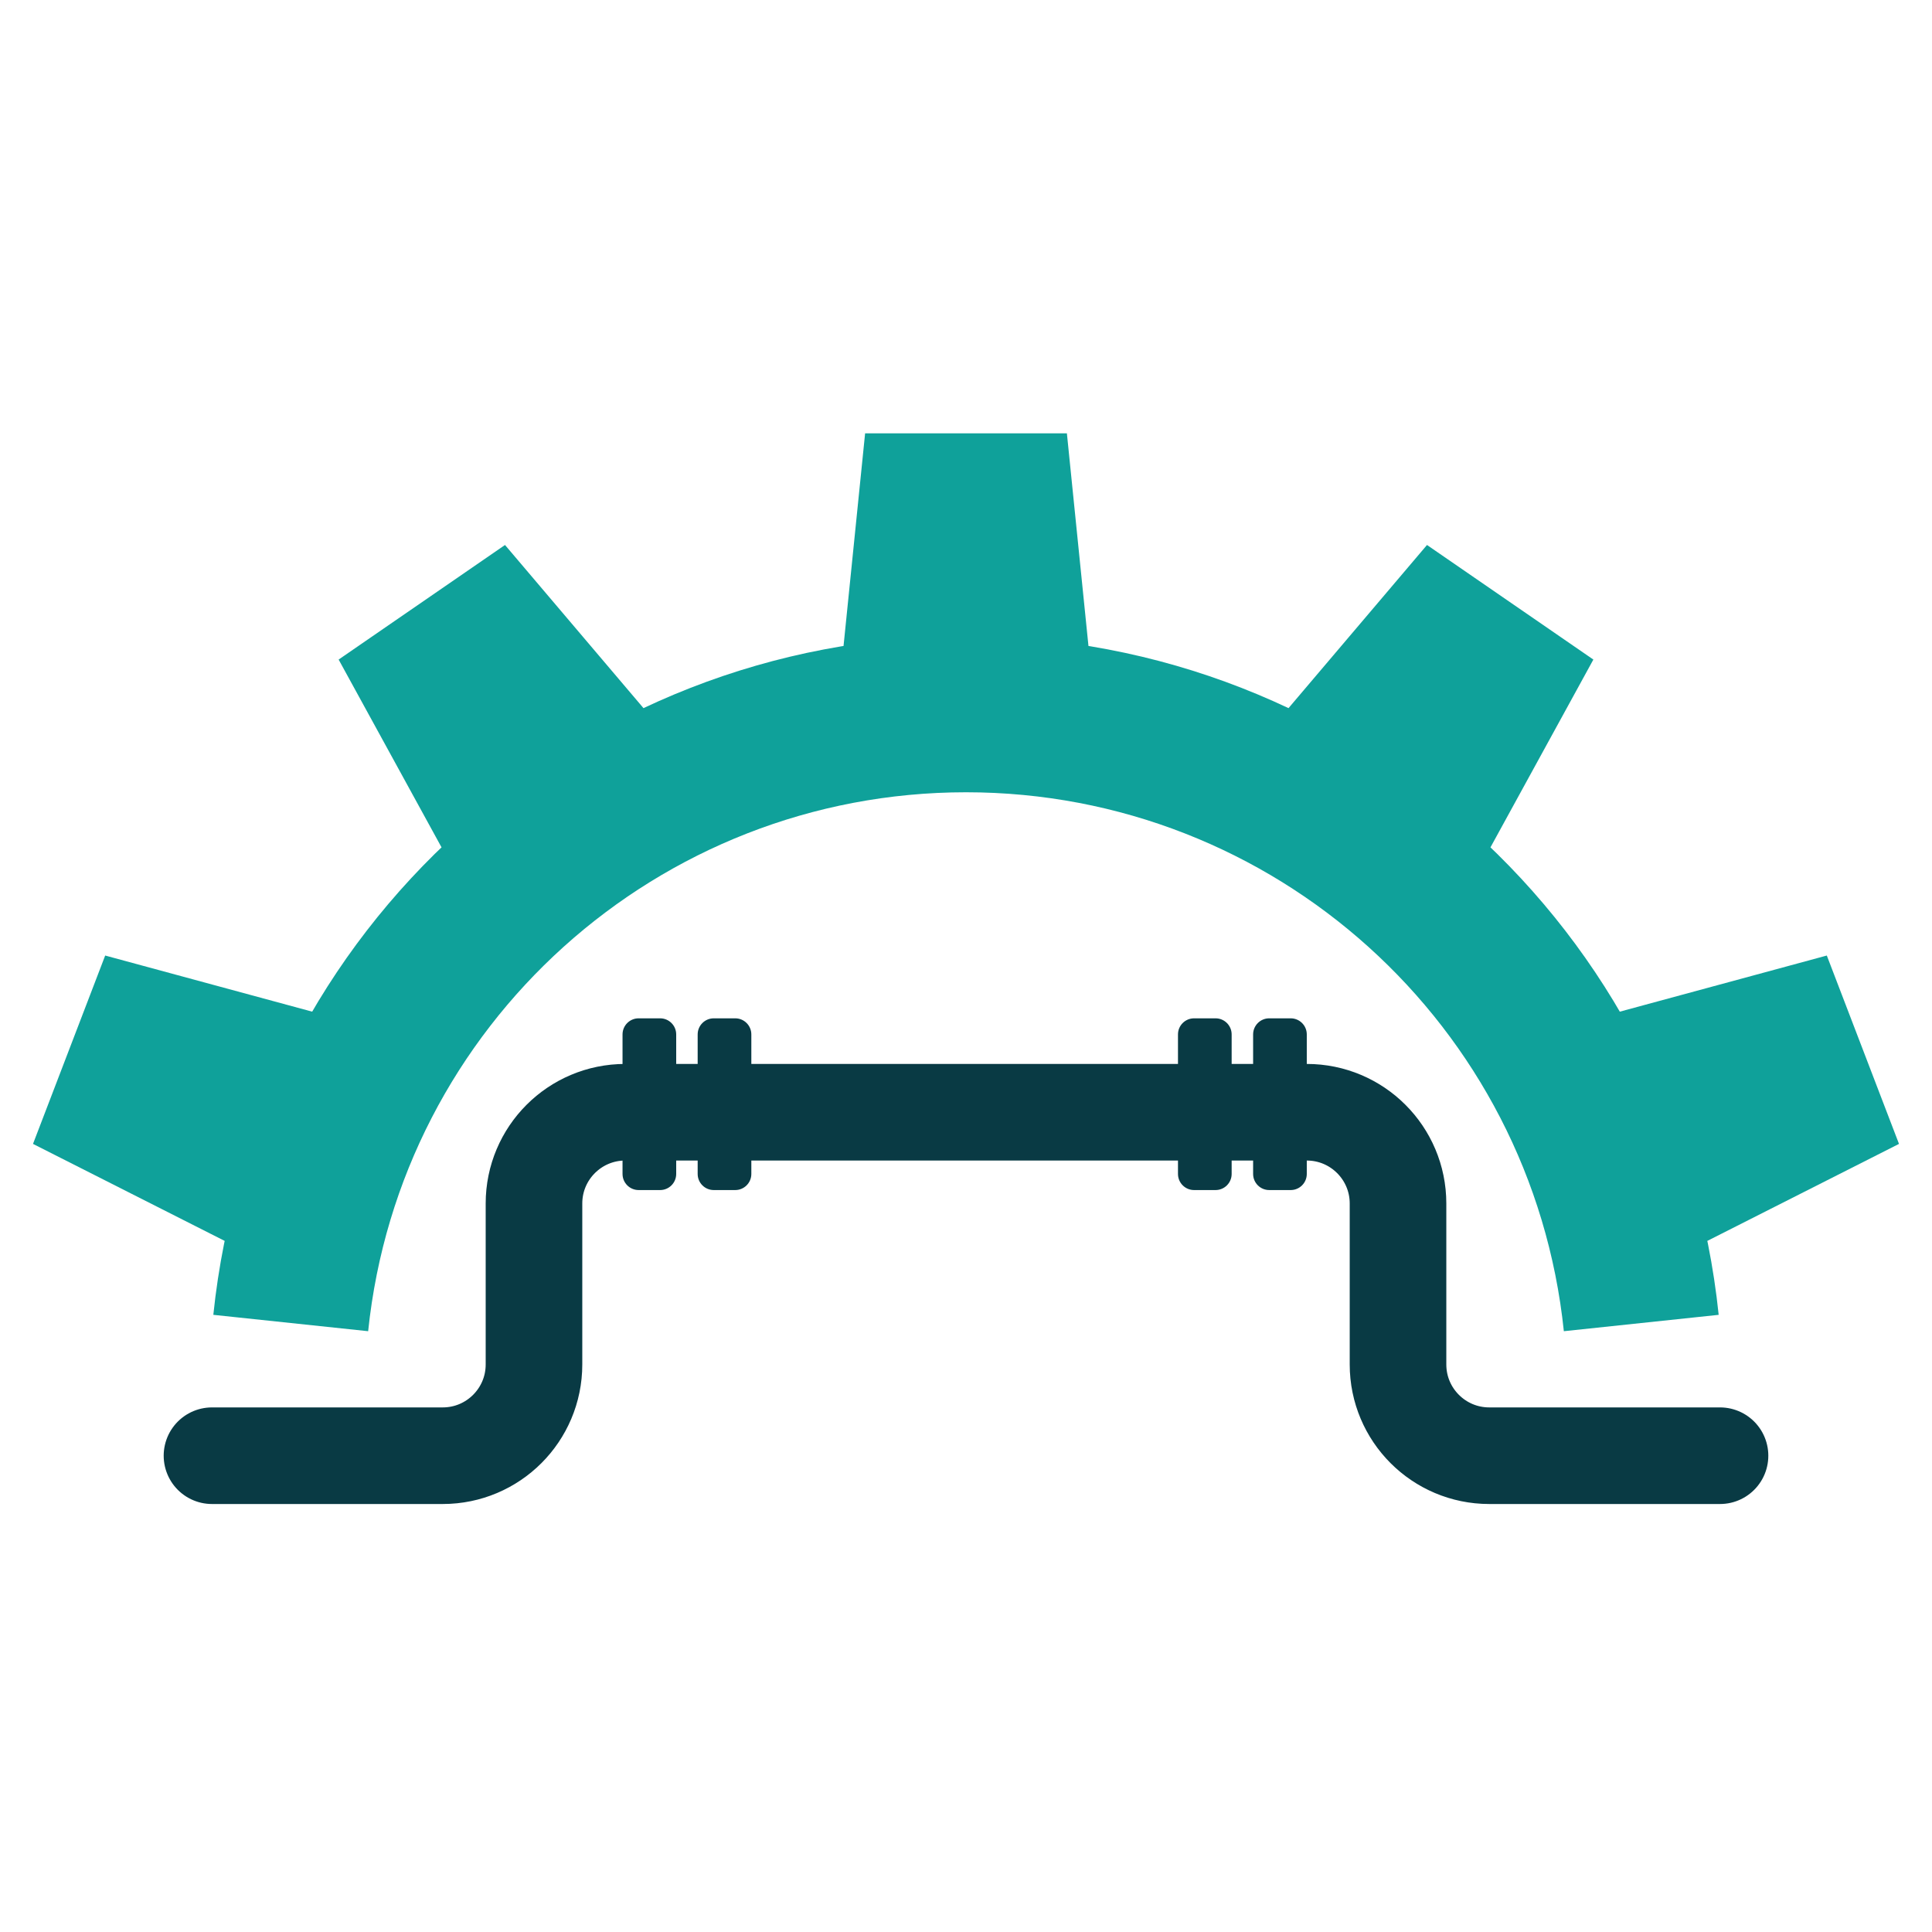
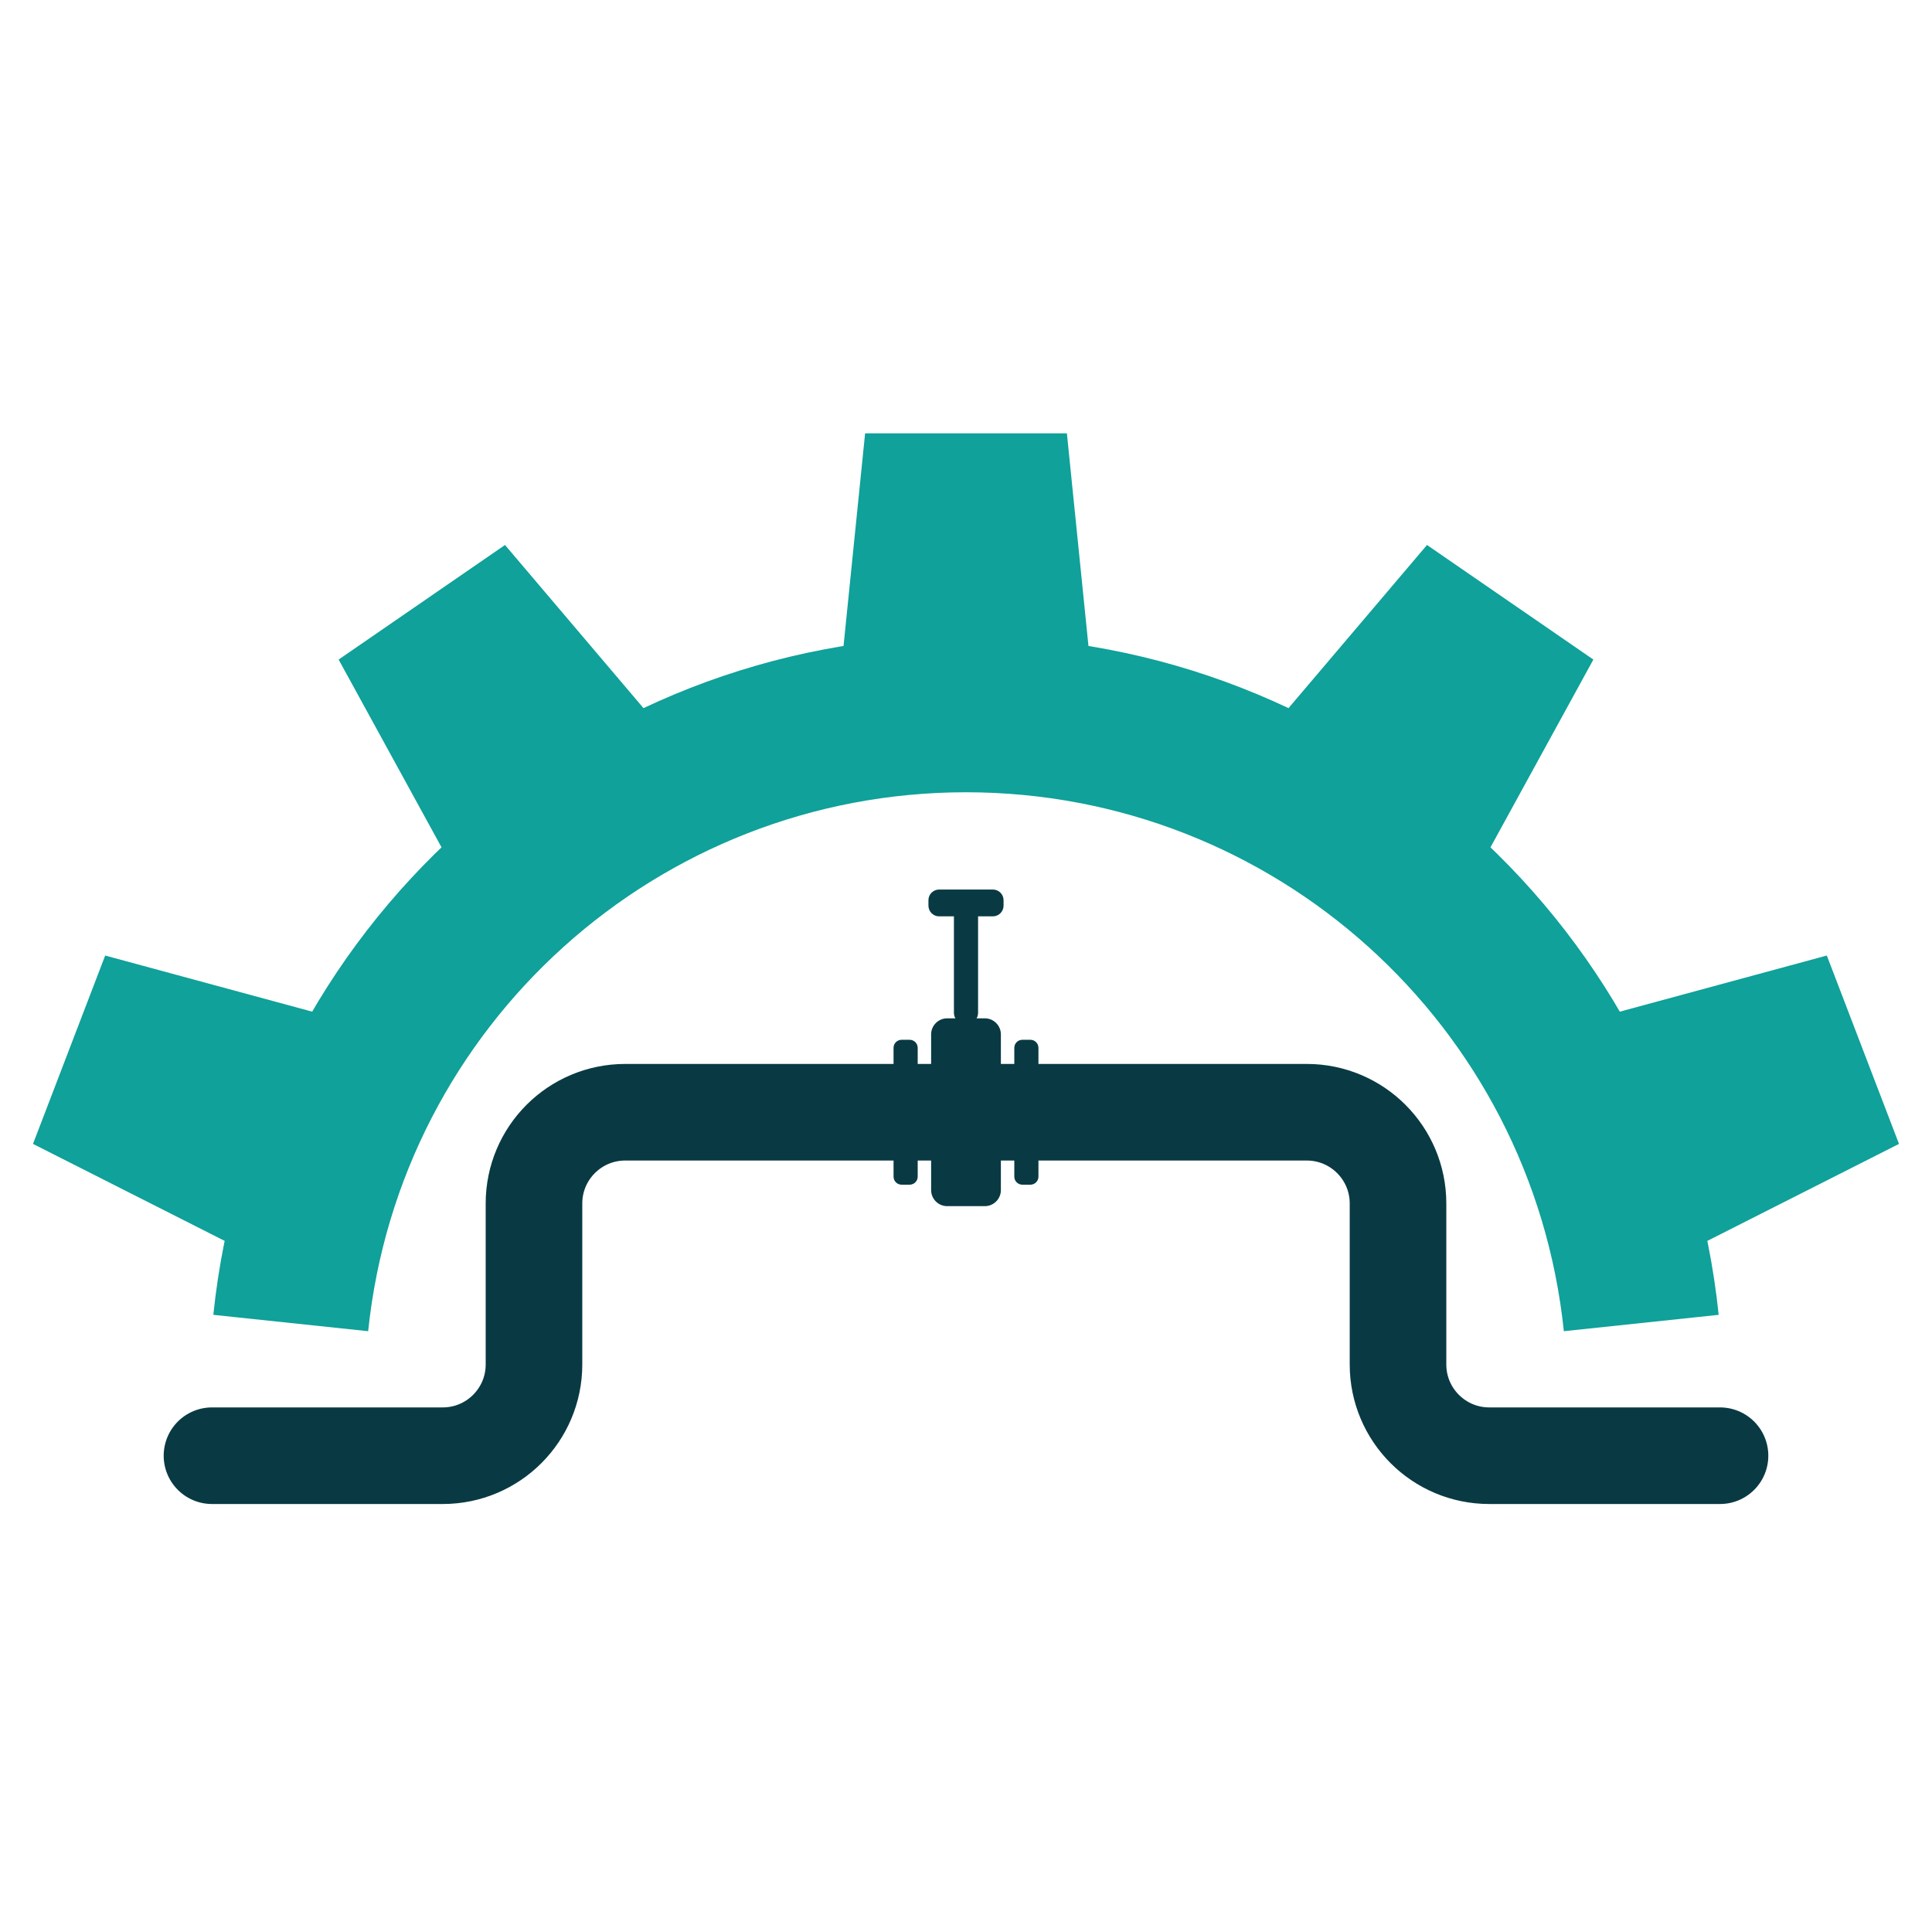
<svg xmlns="http://www.w3.org/2000/svg" viewBox="341 -77.5 720 720" width="720" height="720">
  <path fill="#0FA19A" d="M 420.5 412.5 A 282 282 0 0 1 981.5 412.5 L 923.8 418.6 A 224 224 0 0 0 478.2 418.6 Z M 427.6 386.4 L 353.3 348.8 L 380.2 278.6 L 460.6 300.4 Z M 507.2 241.3 L 467.2 168.3 L 529.2 125.6 L 583.1 189.1 Z M 655.0 166.8 L 663.4 84.0 L 738.6 84.0 L 747.0 166.8 Z M 818.9 189.1 L 872.8 125.6 L 934.8 168.3 L 894.8 241.3 Z M 941.4 300.4 L 1021.8 278.6 L 1048.7 348.8 L 974.4 386.4 Z" />
  <path d="M 420 465 L 506 465 A 34 34 0 0 0 540 431 L 540 371 A 34 34 0 0 1 574 337 L 828 337 A 34 34 0 0 1 862 371 L 862 431 A 34 34 0 0 0 896 465 L 982 465" fill="none" stroke="#093A44" stroke-width="36" stroke-linecap="round" />
-   <rect x="573.0" y="302.0" width="20.0" height="64.0" rx="6" fill="#093A44" />
-   <rect x="601.0" y="302.0" width="20.0" height="64.0" rx="6" fill="#093A44" />
-   <rect x="780.0" y="302.0" width="20.0" height="64.0" rx="6" fill="#093A44" />
-   <rect x="808.0" y="302.0" width="20.0" height="64.0" rx="6" fill="#093A44" />
+   <rect x="674.0" y="310.0" width="9.0" height="54.0" rx="3" fill="#093A44" />
+   <rect x="719.0" y="310.0" width="9.0" height="54.0" rx="3" fill="#093A44" />
+   <rect x="688.0" y="302.0" width="26.0" height="70.0" rx="6" fill="#093A44" />
+   <rect x="696.5" y="258.0" width="9.0" height="46.0" rx="4" fill="#093A44" />
+   <rect x="687.0" y="254.0" width="28.0" height="10.0" rx="4" fill="#093A44" />
</svg>
